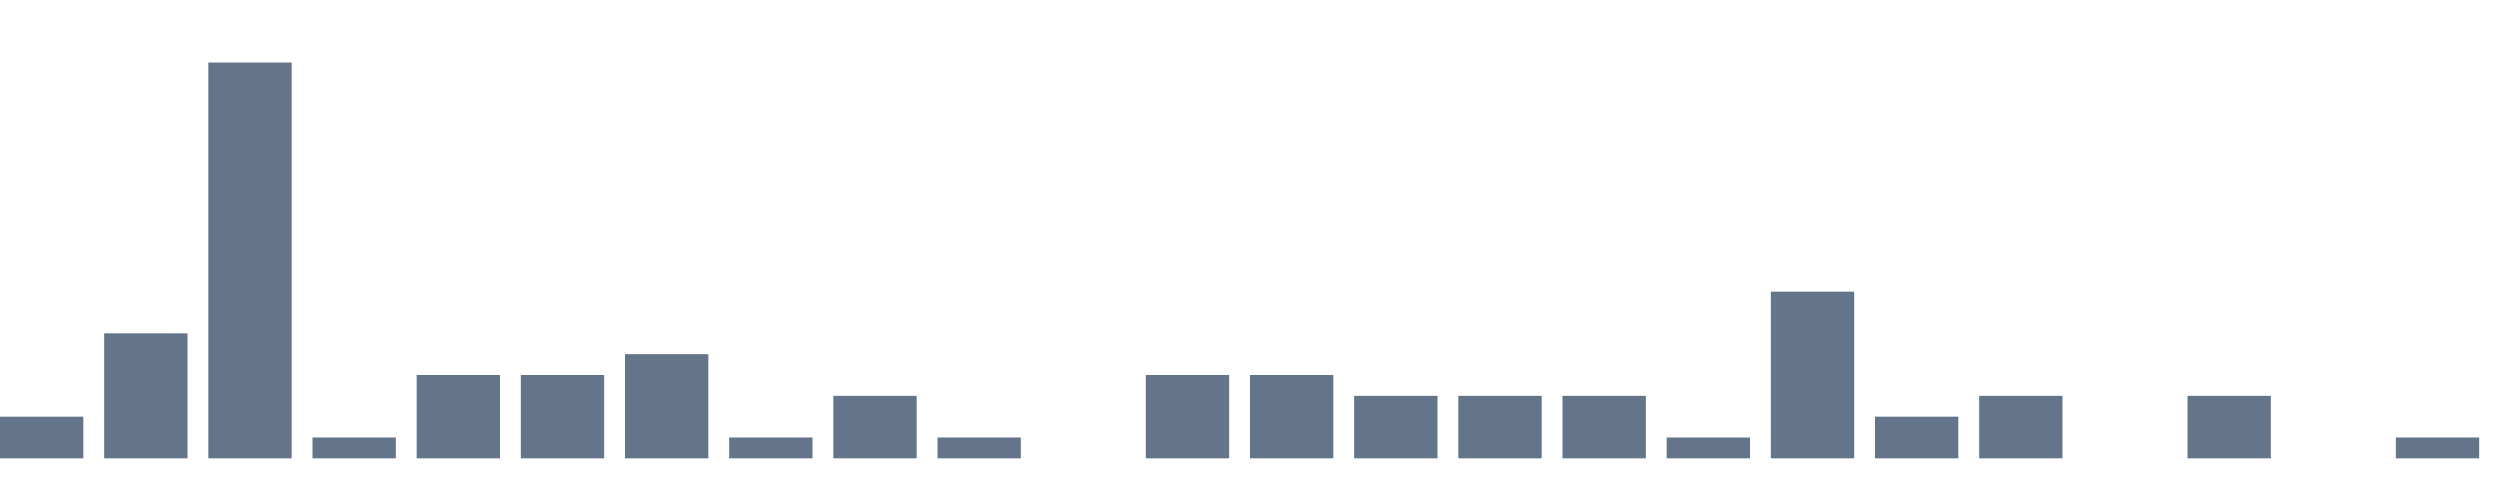
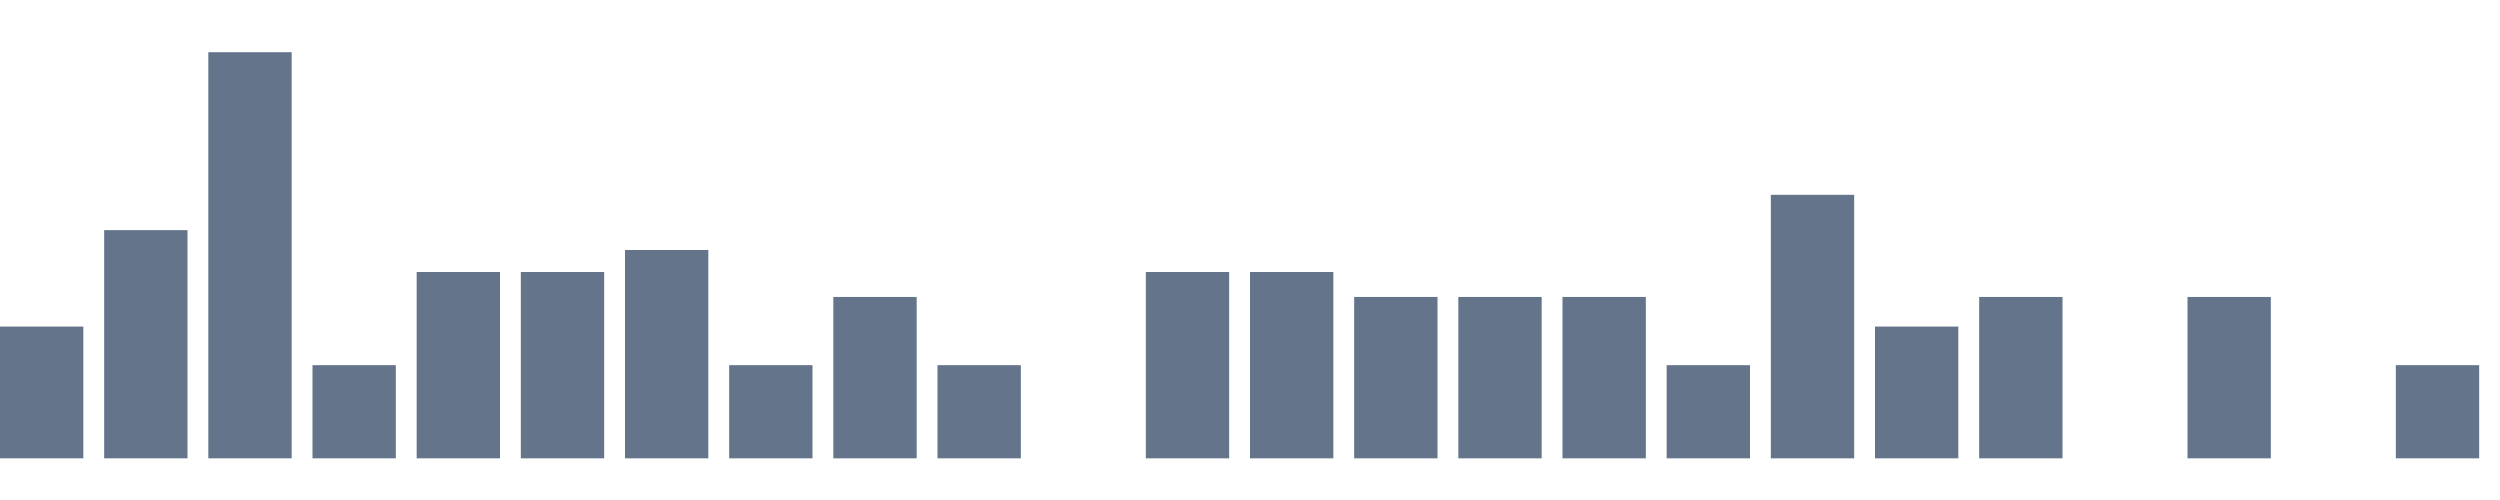
<svg xmlns="http://www.w3.org/2000/svg" width="120" height="24" viewBox="0 0 120 24" role="img" aria-labelledby="title desc">
-   <rect x="0" y="20.000" width="4" height="2.000" fill="#64748b" />
-   <rect x="5" y="16.000" width="4" height="6.000" fill="#64748b" />
-   <rect x="10" y="3.000" width="4" height="19.000" fill="#64748b" />
-   <rect x="15" y="21.000" width="4" height="1.000" fill="#64748b" />
-   <rect x="20" y="18.000" width="4" height="4.000" fill="#64748b" />
-   <rect x="25" y="18.000" width="4" height="4.000" fill="#64748b" />
-   <rect x="30" y="17.000" width="4" height="5.000" fill="#64748b" />
-   <rect x="35" y="21.000" width="4" height="1.000" fill="#64748b" />
-   <rect x="40" y="19.000" width="4" height="3.000" fill="#64748b" />
-   <rect x="45" y="21.000" width="4" height="1.000" fill="#64748b" />
+   <rect x="0" y="15.675" width="4" height="6.325" fill="#64748b" />
+   <rect x="5" y="11.046" width="4" height="10.954" fill="#64748b" />
+   <rect x="10" y="2.506" width="4" height="19.494" fill="#64748b" />
+   <rect x="15" y="17.528" width="4" height="4.472" fill="#64748b" />
+   <rect x="20" y="13.056" width="4" height="8.944" fill="#64748b" />
+   <rect x="25" y="13.056" width="4" height="8.944" fill="#64748b" />
+   <rect x="30" y="12.000" width="4" height="10.000" fill="#64748b" />
+   <rect x="35" y="17.528" width="4" height="4.472" fill="#64748b" />
+   <rect x="40" y="14.254" width="4" height="7.746" fill="#64748b" />
+   <rect x="45" y="17.528" width="4" height="4.472" fill="#64748b" />
  <rect x="50" y="22.000" width="4" height="0.000" fill="#64748b" />
-   <rect x="55" y="18.000" width="4" height="4.000" fill="#64748b" />
-   <rect x="60" y="18.000" width="4" height="4.000" fill="#64748b" />
-   <rect x="65" y="19.000" width="4" height="3.000" fill="#64748b" />
-   <rect x="70" y="19.000" width="4" height="3.000" fill="#64748b" />
-   <rect x="75" y="19.000" width="4" height="3.000" fill="#64748b" />
-   <rect x="80" y="21.000" width="4" height="1.000" fill="#64748b" />
-   <rect x="85" y="14.000" width="4" height="8.000" fill="#64748b" />
-   <rect x="90" y="20.000" width="4" height="2.000" fill="#64748b" />
-   <rect x="95" y="19.000" width="4" height="3.000" fill="#64748b" />
+   <rect x="55" y="13.056" width="4" height="8.944" fill="#64748b" />
+   <rect x="60" y="13.056" width="4" height="8.944" fill="#64748b" />
+   <rect x="65" y="14.254" width="4" height="7.746" fill="#64748b" />
+   <rect x="70" y="14.254" width="4" height="7.746" fill="#64748b" />
+   <rect x="75" y="14.254" width="4" height="7.746" fill="#64748b" />
+   <rect x="80" y="17.528" width="4" height="4.472" fill="#64748b" />
+   <rect x="85" y="9.351" width="4" height="12.649" fill="#64748b" />
+   <rect x="90" y="15.675" width="4" height="6.325" fill="#64748b" />
+   <rect x="95" y="14.254" width="4" height="7.746" fill="#64748b" />
  <rect x="100" y="22.000" width="4" height="0.000" fill="#64748b" />
-   <rect x="105" y="19.000" width="4" height="3.000" fill="#64748b" />
+   <rect x="105" y="14.254" width="4" height="7.746" fill="#64748b" />
  <rect x="110" y="22.000" width="4" height="0.000" fill="#64748b" />
-   <rect x="115" y="21.000" width="4" height="1.000" fill="#64748b" />
+   <rect x="115" y="17.528" width="4" height="4.472" fill="#64748b" />
</svg>
